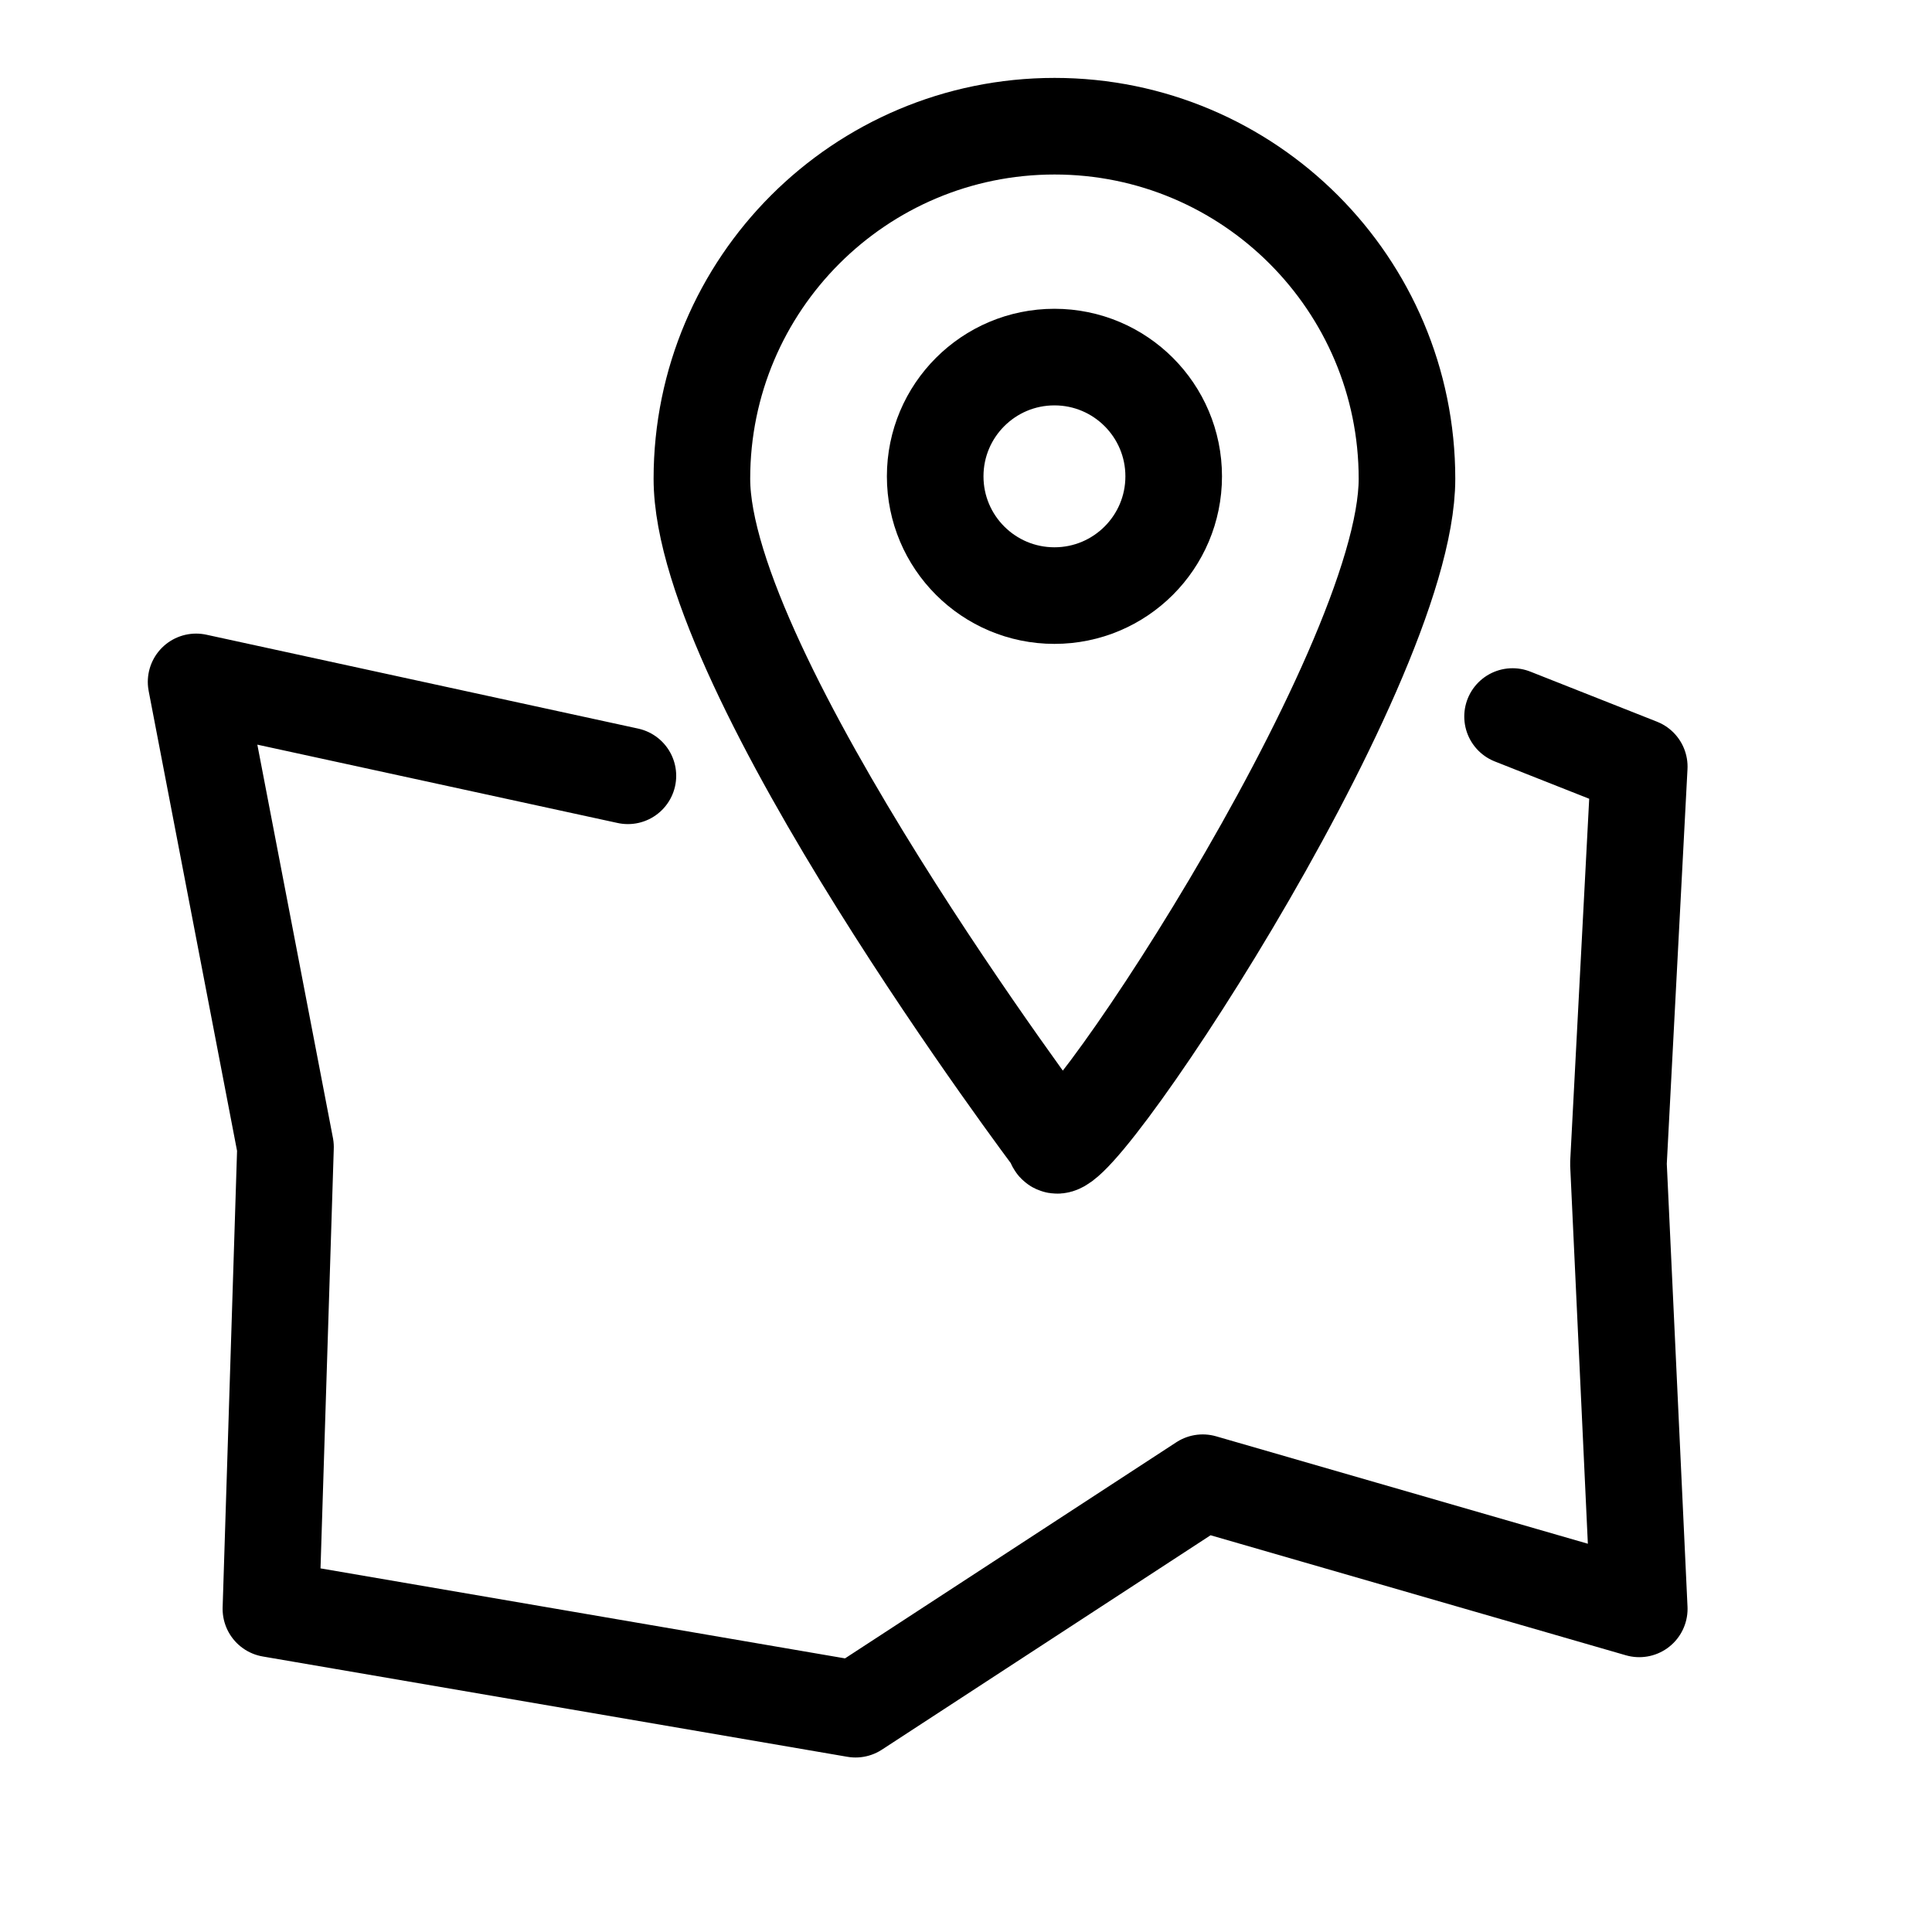
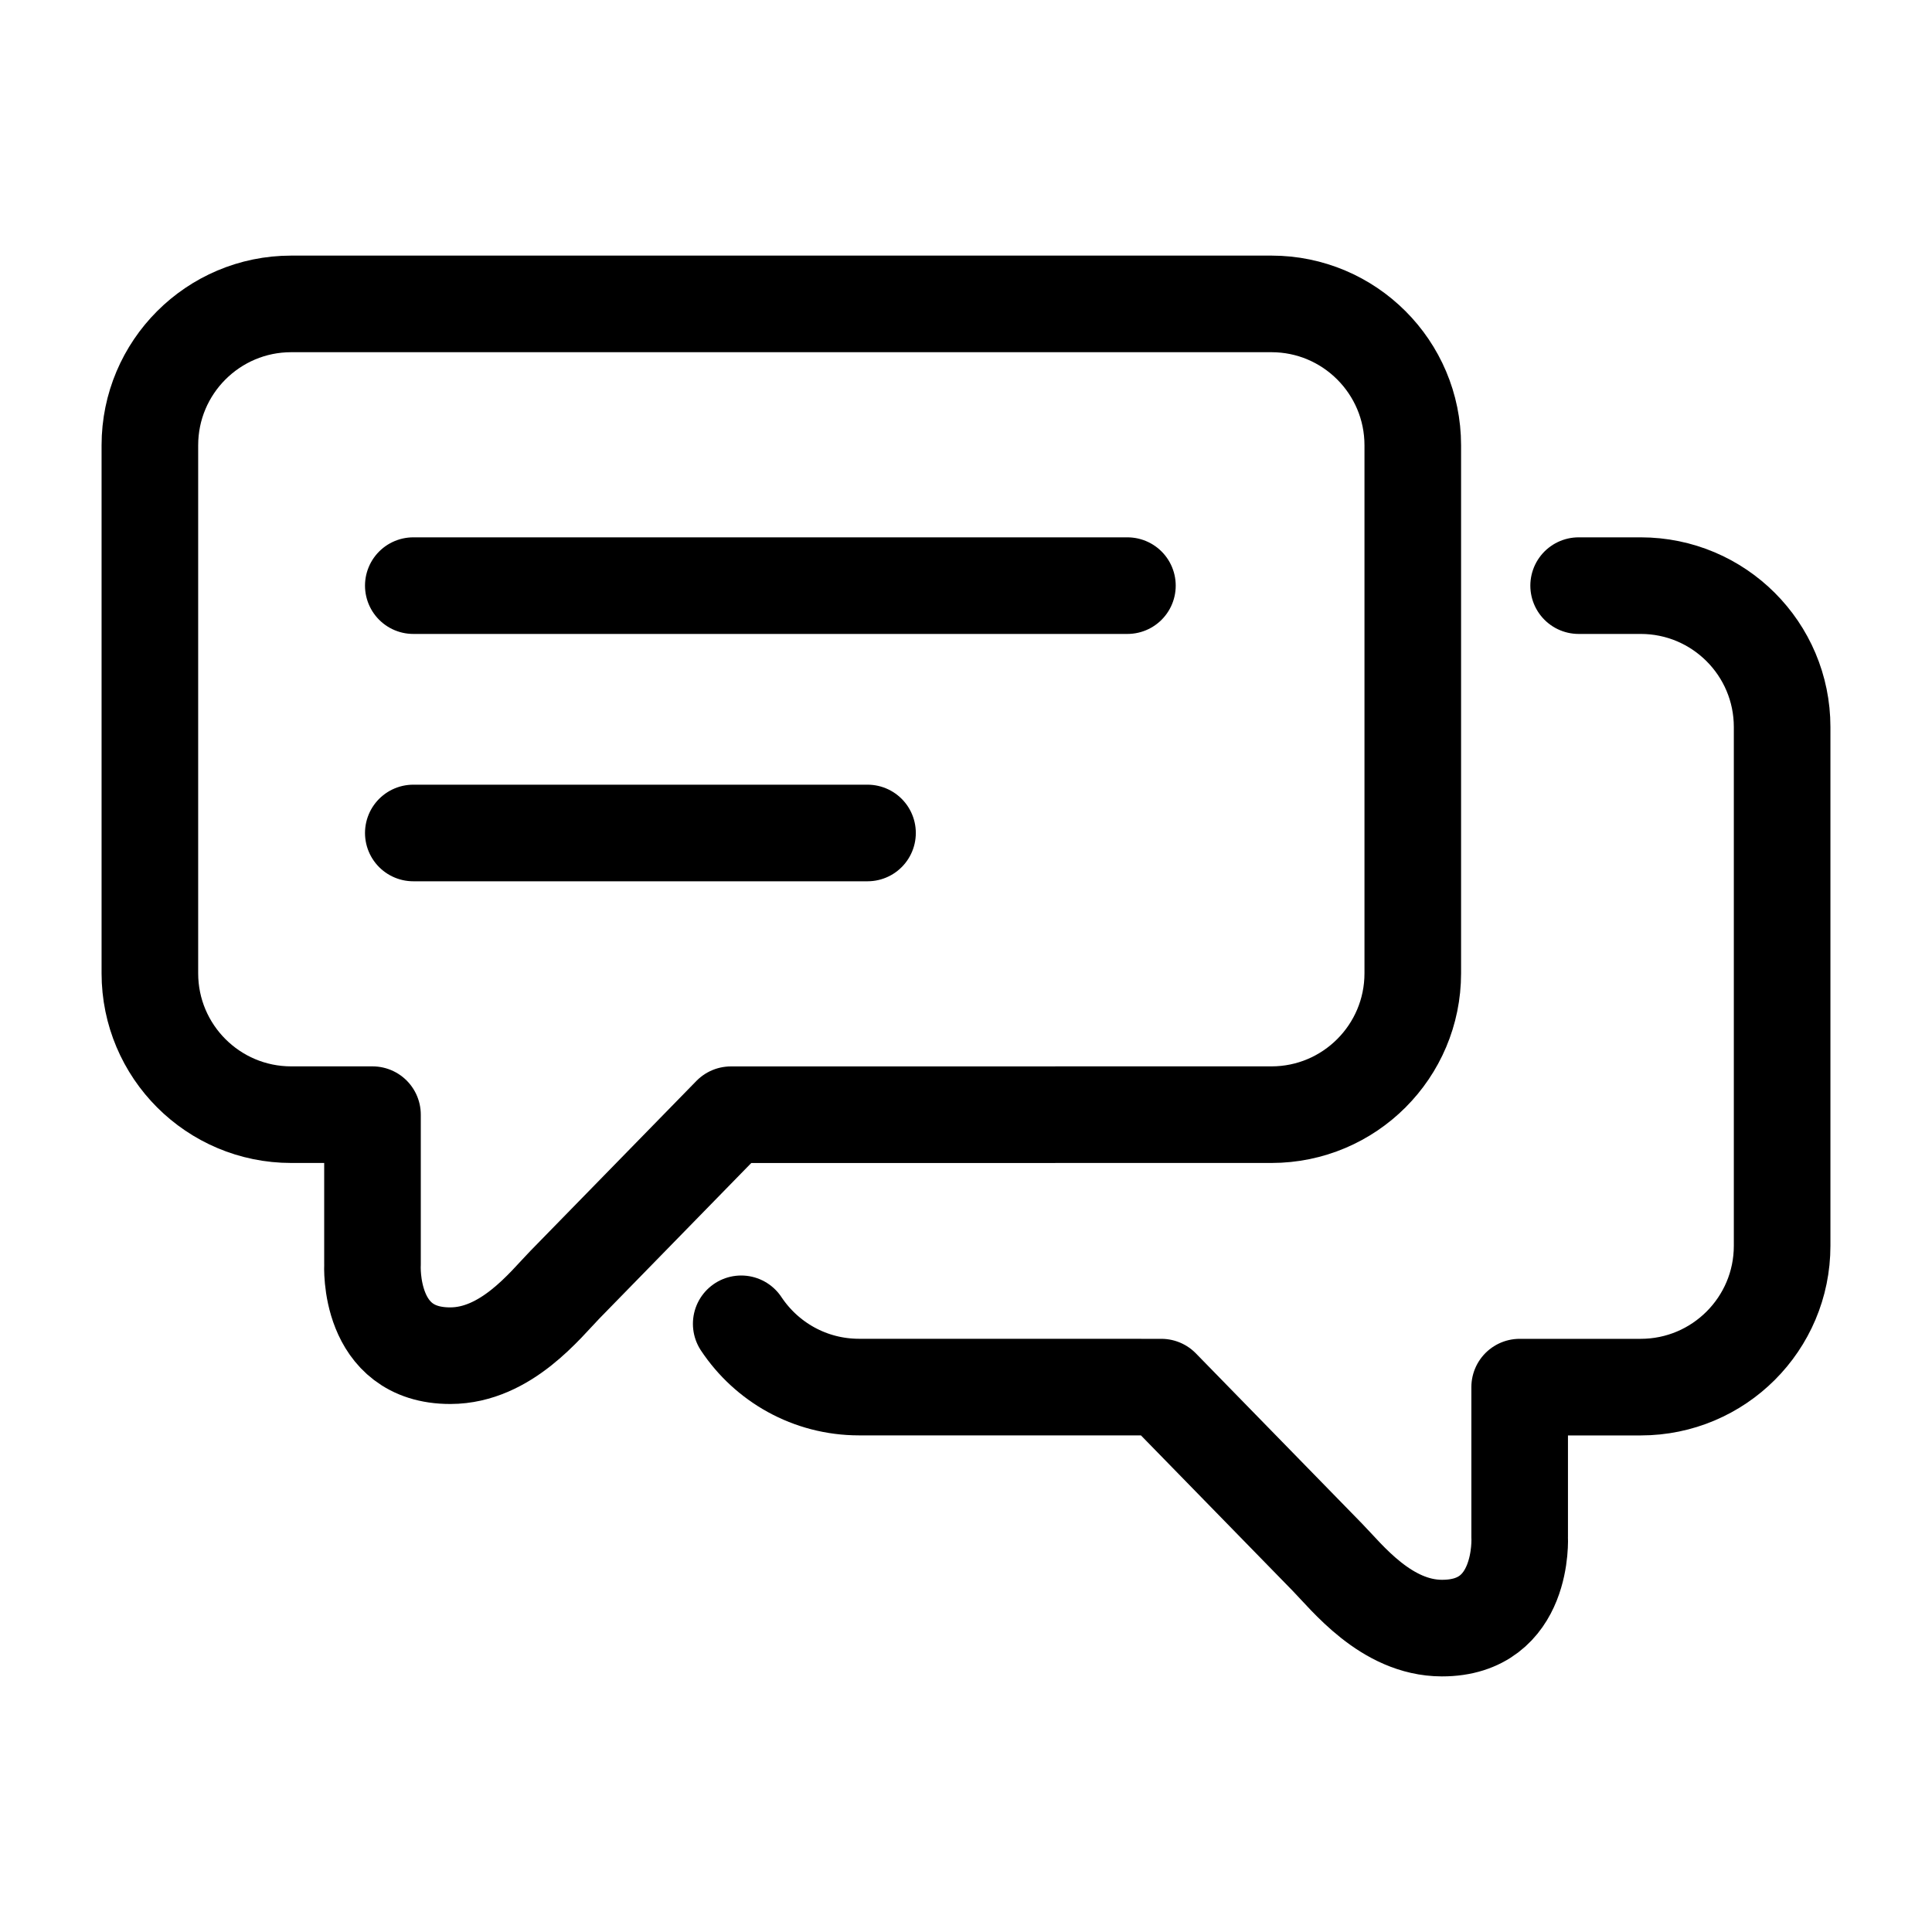
<svg xmlns="http://www.w3.org/2000/svg" version="1.1" x="0px" y="0px" viewBox="0 0 40 40" enable-background="new 0 0 40 40" xml:space="preserve">
  <g id="Layer_1">
-     <path fill="none" stroke="#000000" stroke-width="2" stroke-linecap="round" stroke-linejoin="round" stroke-miterlimit="10" stroke-dasharray="1,0" d="   M29.13,9.912c0,4.03-7.296,14.886-7.296,13.713c0,0-7.302-9.683-7.302-13.713c0-4.03,3.27-7.299,7.302-7.299   C25.86,2.613,29.13,5.882,29.13,9.912z" />
-     <circle fill="none" stroke="#000000" stroke-width="2" stroke-linecap="round" stroke-linejoin="round" stroke-miterlimit="10" stroke-dasharray="1,0" cx="21.831" cy="9.862" r="2.469" />
-     <polyline fill="none" stroke="#000000" stroke-width="2" stroke-linecap="round" stroke-linejoin="round" stroke-miterlimit="10" stroke-dasharray="1,0" points="   31.316,14.835 33.939,15.872 33.508,24.092 33.939,33.31 24.901,30.698 17.713,35.387 5.609,33.31 5.911,23.748 4.06,14.118    13,16.062  " />
+     <g>
+       <path fill="none" stroke="#000000" stroke-width="2" stroke-linecap="round" stroke-linejoin="round" stroke-miterlimit="10" d="    M15.133,23.079l-3.439,3.521c-0.4,0.41-1.215,1.466-2.369,1.468c-1.717,0.004-1.613-1.882-1.613-1.882v-3.108H6.029    c-1.615,0-2.926-1.311-2.926-2.927V9.219c0-1.616,1.311-2.927,2.926-2.927h20.295c1.615,0,2.926,1.311,2.926,2.927v10.932    c0,1.616-1.311,2.927-2.926,2.927L15.133,23.079z" />
+       <line fill="none" stroke="#000000" stroke-width="2" stroke-linecap="round" stroke-linejoin="round" stroke-miterlimit="10" x1="8.557" y1="12.125" x2="23.342" y2="12.125" />
+       <line fill="none" stroke="#000000" stroke-width="2" stroke-linecap="round" stroke-linejoin="round" stroke-miterlimit="10" x1="8.557" y1="17.246" x2="17.961" y2="17.246" />
+       <path fill="none" stroke="#000000" stroke-width="2" stroke-linecap="round" stroke-linejoin="round" stroke-miterlimit="10" d="    M32.684,12.125h1.285c1.617,0,2.928,1.311,2.928,2.927v10.741c0,1.615-1.311,2.926-2.928,2.926h-2.506v3.106    c0,0,0.106,1.887-1.611,1.883c-1.154-0.002-1.969-1.058-2.371-1.468l-3.437-3.521l-6.258-0.001c-1.02,0-1.916-0.521-2.44-1.31" />
+     </g>
  </g>
-   <g id="labels">
+   <g id="labels" display="none">
</g>
</svg>
